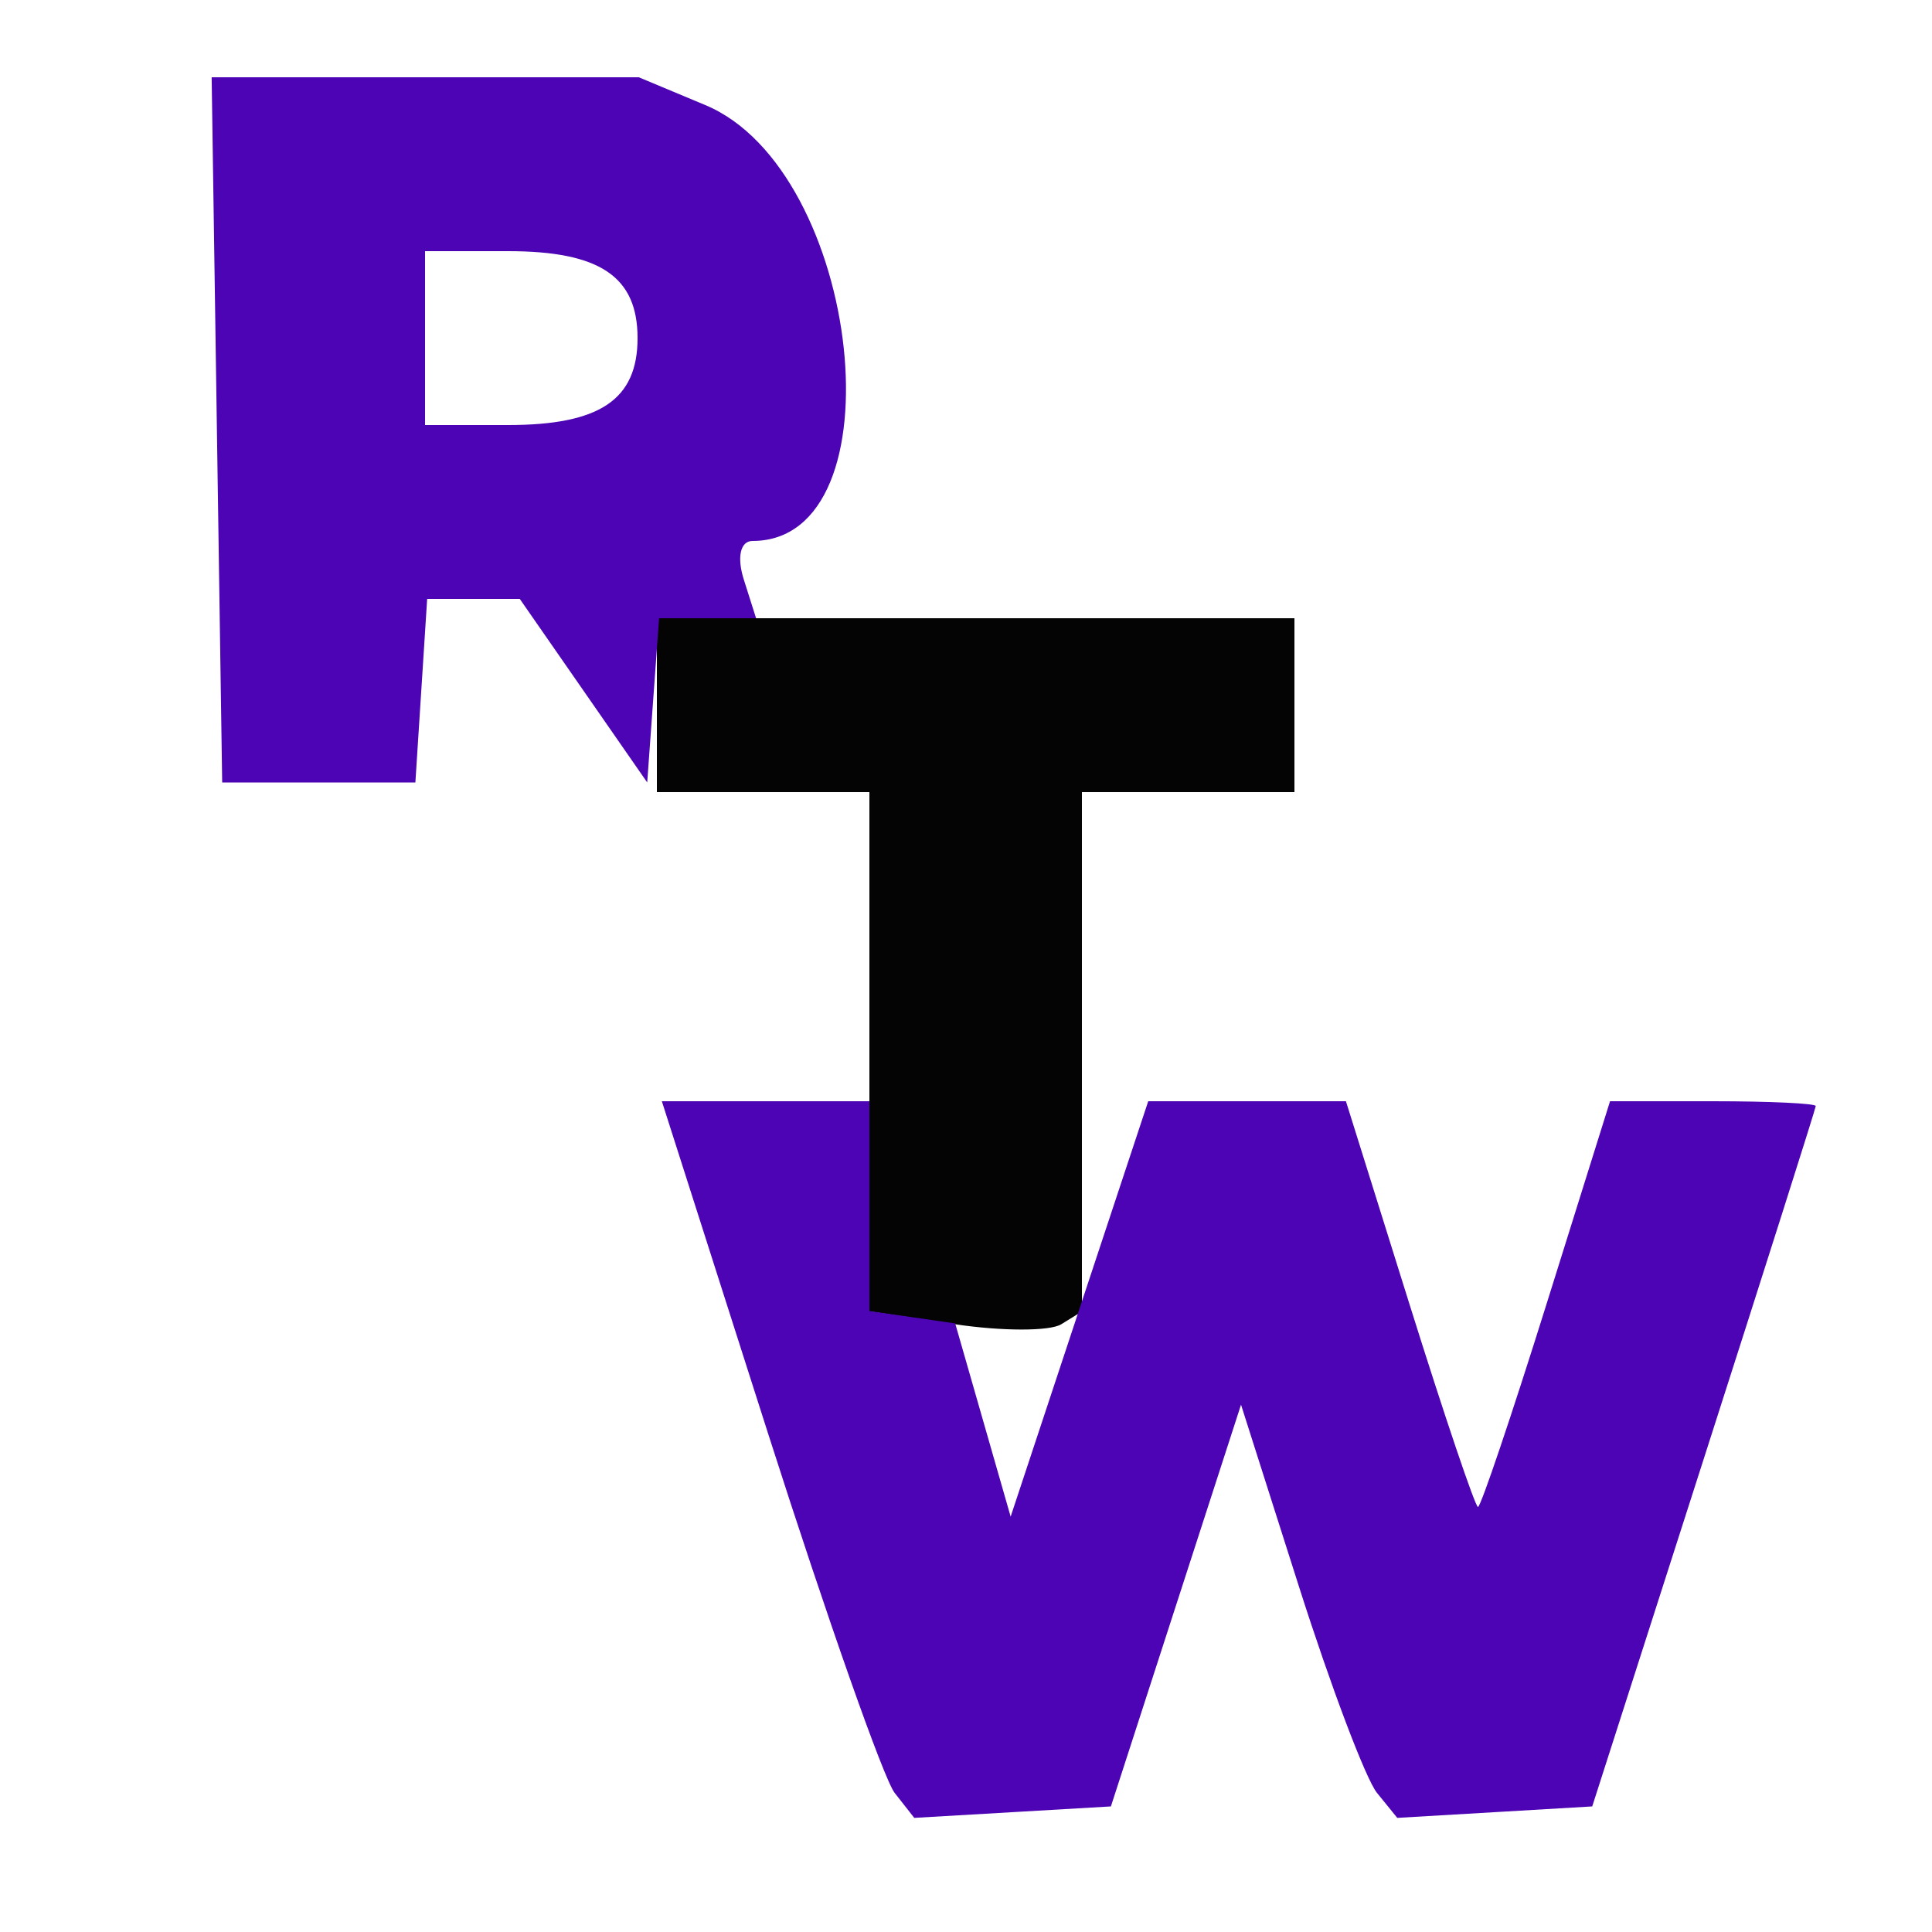
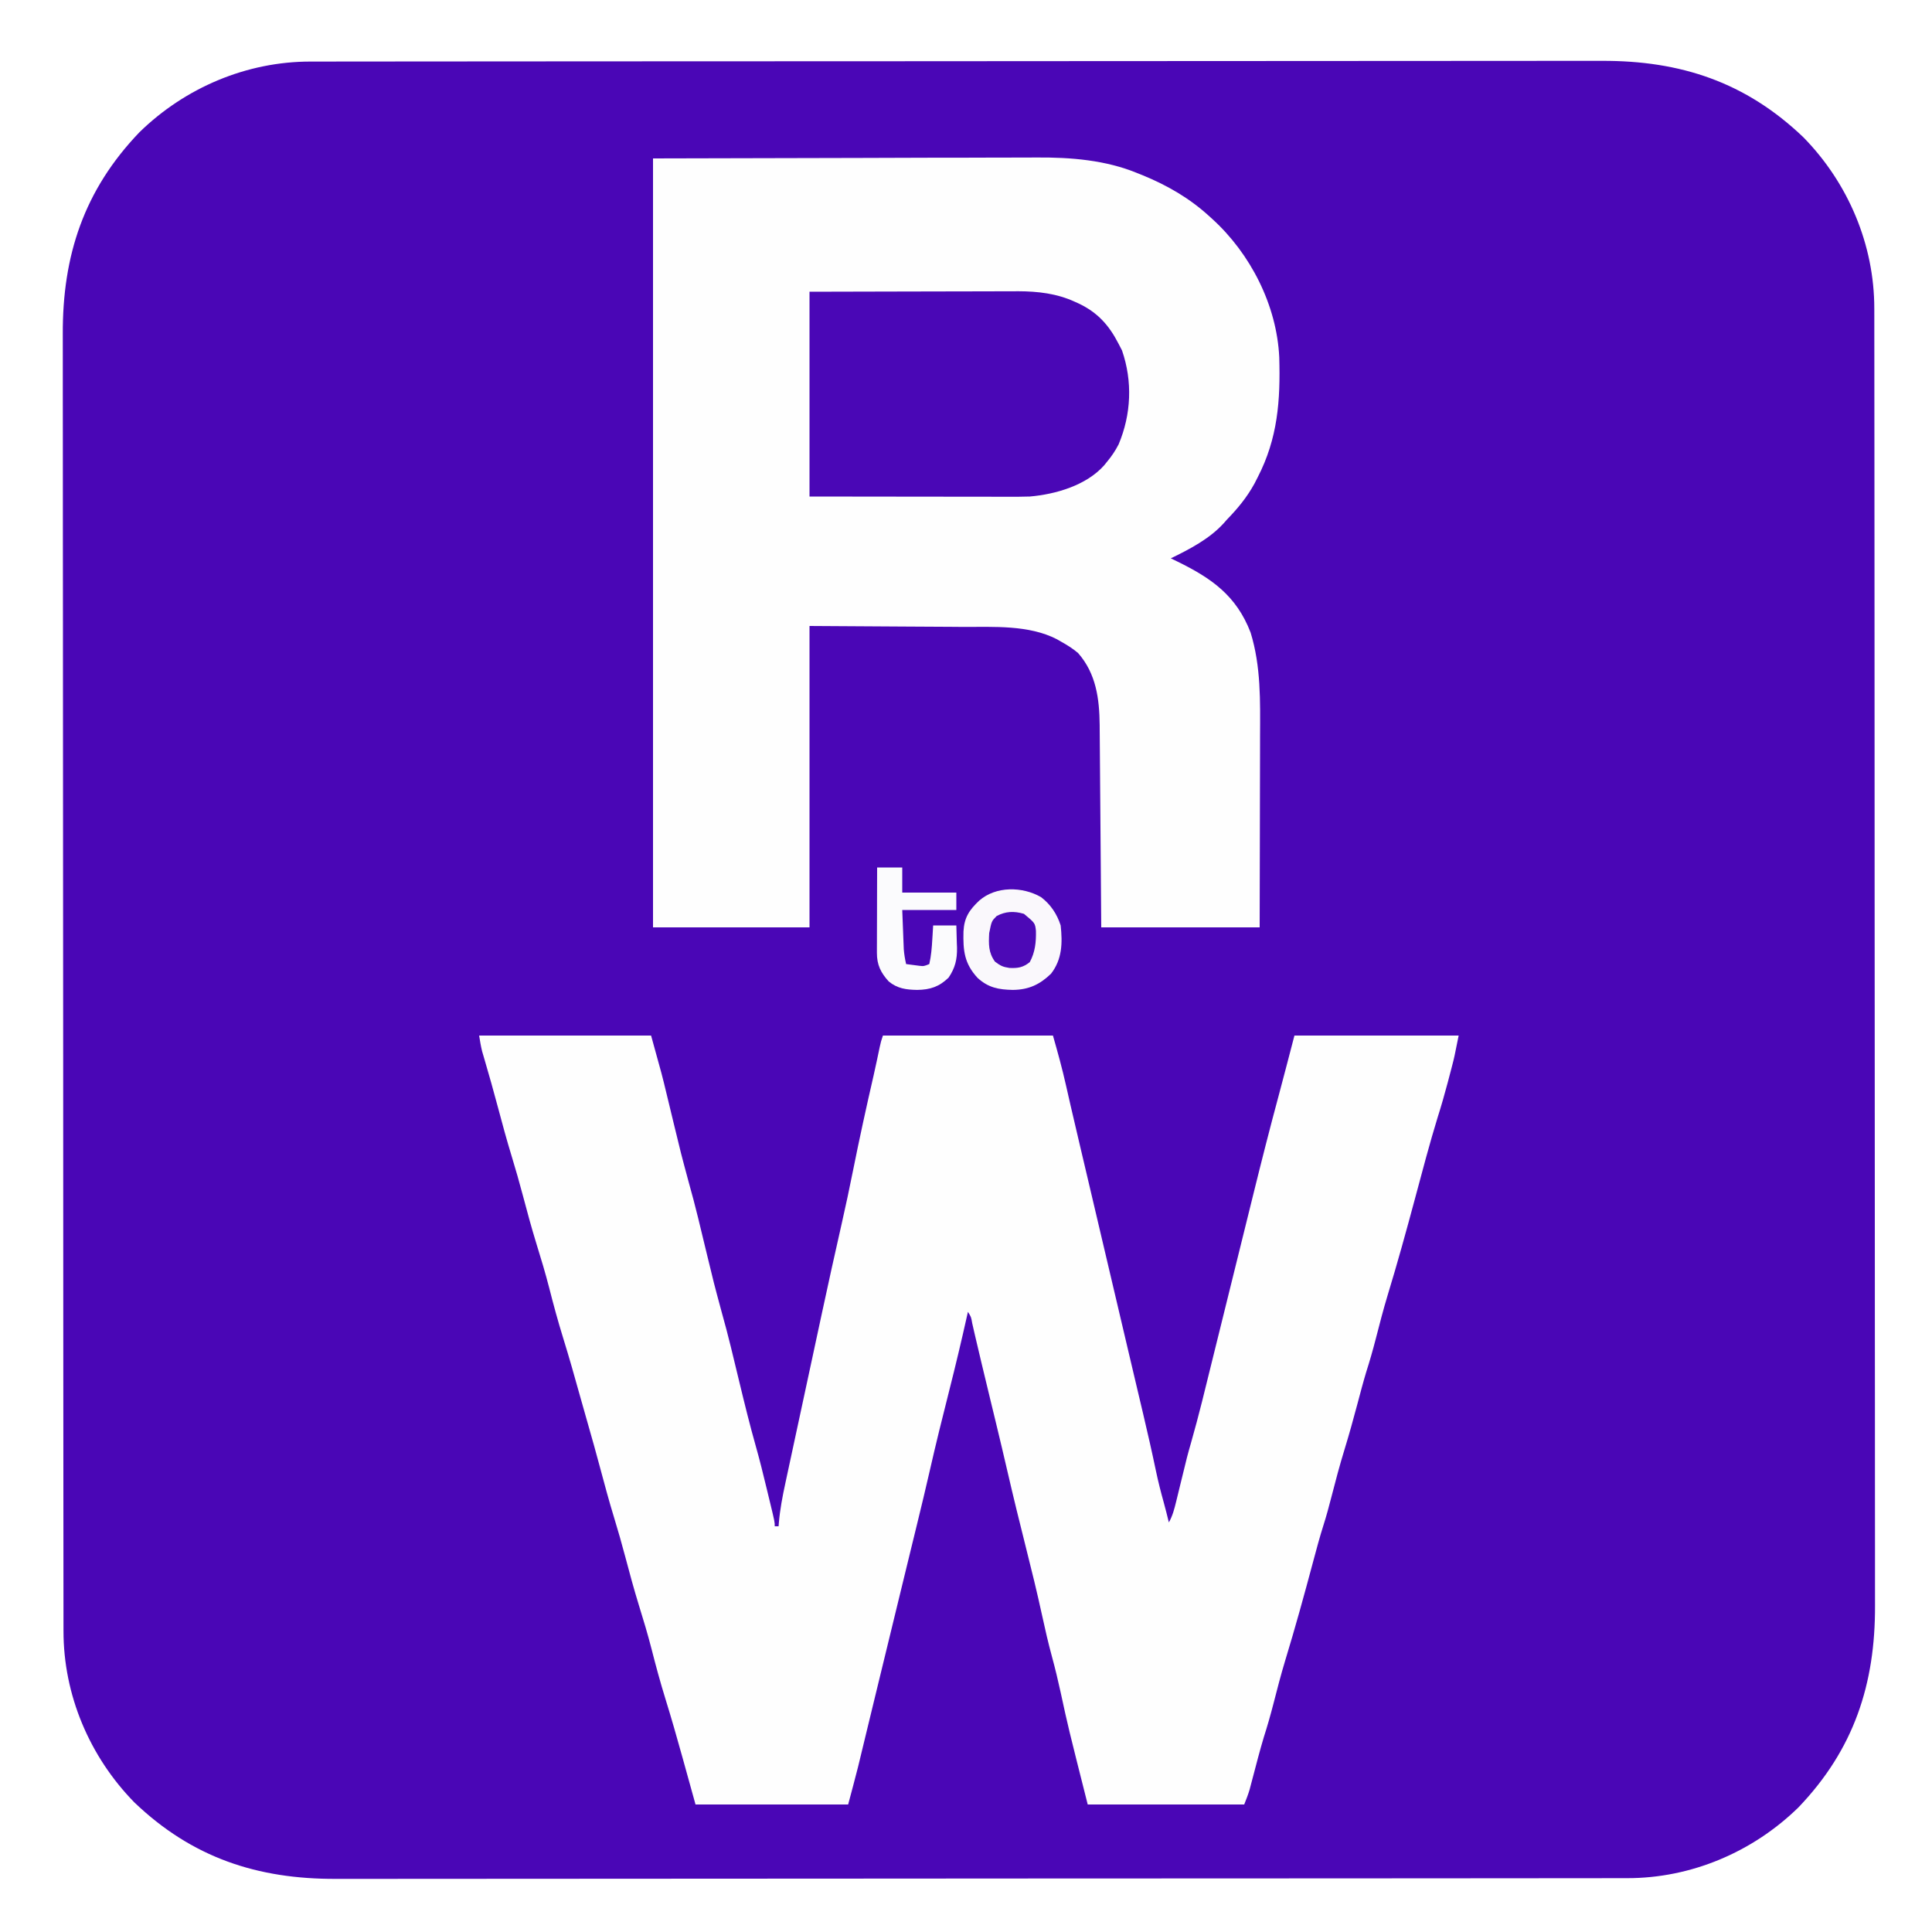
- <svg xmlns="http://www.w3.org/2000/svg" width="100" height="100" viewBox="0 0 100 100" version="1.1">
-   <path d="M 34 36.500 L 34 41 39.500 41 L 45 41 45 54.439 L 45 67.877 49.429 68.542 C 51.865 68.907, 54.340 68.908, 54.929 68.544 L 56 67.882 56 54.441 L 56 41 61.500 41 L 67 41 67 36.500 L 67 32 50.500 32 L 34 32 34 36.500" stroke="none" fill="#040404" fill-rule="evenodd" />
-   <path d="M 11.227 22.250 L 11.500 40.500 16.500 40.500 L 21.500 40.500 21.805 35.750 L 22.110 31 24.507 31 L 26.904 31 30.202 35.750 L 33.500 40.500 33.807 36.250 L 34.115 32 36.625 32 L 39.135 32 38.500 30 C 38.132 28.841, 38.320 28, 38.947 28 C 46.685 28, 44.614 8.826, 36.510 5.440 L 33.064 4 22.010 4 L 10.955 4 11.227 22.250 M 22 17.500 L 22 22 26.300 22 C 31.044 22, 33 20.686, 33 17.500 C 33 14.314, 31.044 13, 26.300 13 L 22 13 22 17.500 M 39.772 74.250 C 42.805 83.737, 45.745 92.084, 46.305 92.797 L 47.322 94.093 52.411 93.797 L 57.500 93.500 60.868 83.103 L 64.235 72.707 67.228 82.103 C 68.874 87.272, 70.693 92.084, 71.271 92.797 L 72.322 94.093 77.367 93.797 L 82.413 93.500 88.189 75.500 C 91.366 65.600, 93.973 57.388, 93.983 57.250 C 93.992 57.112, 91.600 57, 88.668 57 L 83.335 57 80.047 67.500 C 78.238 73.275, 76.642 78, 76.500 78 C 76.358 78, 74.762 73.275, 72.953 67.500 L 69.665 57 64.548 57 L 59.432 57 55.871 67.750 L 52.311 78.500 50.876 73.500 L 49.441 68.500 47.221 68.180 L 45 67.861 45 62.430 L 45 57 39.629 57 L 34.257 57 39.772 74.250" stroke="none" fill="#4c04b4" fill-rule="evenodd" />
+ <svg xmlns="http://www.w3.org/2000/svg" version="1.1" width="1000" height="1000">
+   <path d="M0 0 C1.192 -0.002 2.385 -0.005 3.613 -0.007 C6.925 -0.013 10.237 -0.014 13.548 -0.013 C17.151 -0.013 20.753 -0.019 24.355 -0.024 C31.501 -0.033 38.647 -0.037 45.793 -0.04 C54.353 -0.043 62.912 -0.051 71.471 -0.06 C92.161 -0.081 112.851 -0.091 133.541 -0.1 C143.332 -0.104 153.123 -0.11 162.913 -0.115 C196.437 -0.133 229.961 -0.148 263.485 -0.155 C265.589 -0.156 267.694 -0.156 269.798 -0.157 C270.842 -0.157 271.885 -0.157 272.96 -0.157 C278.248 -0.159 283.535 -0.16 288.822 -0.161 C289.871 -0.161 290.921 -0.161 292.002 -0.162 C326.009 -0.17 360.016 -0.193 394.023 -0.226 C429.989 -0.26 465.954 -0.28 501.919 -0.283 C505.87 -0.283 509.82 -0.284 513.771 -0.284 C514.744 -0.284 515.716 -0.284 516.719 -0.285 C532.353 -0.287 547.988 -0.303 563.622 -0.323 C579.348 -0.343 595.074 -0.349 610.801 -0.339 C620.135 -0.334 629.468 -0.34 638.803 -0.362 C645.05 -0.375 651.297 -0.374 657.544 -0.361 C661.095 -0.355 664.647 -0.354 668.198 -0.371 C709.018 -0.533 742.774 10.622 772.684 39.259 C795.859 62.963 809.363 94.867 809.319 127.997 C809.321 129.194 809.323 130.392 809.326 131.625 C809.331 134.951 809.332 138.277 809.331 141.603 C809.332 145.221 809.337 148.839 809.343 152.456 C809.352 159.633 809.356 166.809 809.358 173.986 C809.361 182.582 809.37 191.178 809.379 199.774 C809.399 220.552 809.41 241.331 809.419 262.109 C809.423 271.942 809.428 281.775 809.433 291.607 C809.451 325.274 809.466 358.941 809.474 392.608 C809.474 394.722 809.475 396.835 809.475 398.948 C809.475 400.52 809.475 400.52 809.476 402.124 C809.477 407.434 809.478 412.744 809.479 418.054 C809.48 419.108 809.48 420.161 809.48 421.247 C809.488 455.4 809.511 489.552 809.544 523.705 C809.578 559.824 809.598 595.943 809.601 632.062 C809.602 636.029 809.602 639.997 809.603 643.964 C809.603 644.941 809.603 645.918 809.603 646.925 C809.605 662.626 809.621 678.328 809.642 694.029 C809.662 709.822 809.667 725.616 809.658 741.409 C809.653 750.783 809.658 760.157 809.68 769.531 C809.694 775.805 809.693 782.078 809.68 788.352 C809.673 791.919 809.672 795.485 809.689 799.052 C809.875 839.904 798.718 873.702 770.059 903.634 C746.374 926.791 714.477 940.313 681.369 940.268 C680.176 940.271 678.984 940.273 677.755 940.276 C674.444 940.281 671.132 940.282 667.82 940.281 C664.218 940.281 660.616 940.287 657.013 940.293 C649.867 940.302 642.721 940.306 635.575 940.308 C627.016 940.311 618.457 940.32 609.897 940.328 C589.207 940.349 568.517 940.36 547.827 940.369 C538.037 940.373 528.246 940.378 518.455 940.383 C484.931 940.401 451.408 940.416 417.884 940.424 C415.779 940.424 413.675 940.425 411.571 940.425 C410.527 940.425 409.483 940.426 408.408 940.426 C403.121 940.427 397.834 940.428 392.546 940.429 C391.497 940.43 390.448 940.43 389.367 940.43 C355.36 940.438 321.352 940.461 287.345 940.494 C251.38 940.528 215.415 940.548 179.45 940.551 C175.499 940.552 171.548 940.552 167.598 940.553 C166.625 940.553 165.652 940.553 164.65 940.553 C149.015 940.555 133.381 940.571 117.746 940.592 C102.02 940.612 86.294 940.617 70.568 940.608 C61.234 940.603 51.9 940.608 42.566 940.63 C36.319 940.644 30.072 940.643 23.825 940.63 C20.273 940.623 16.722 940.622 13.17 940.639 C-27.649 940.801 -61.406 929.646 -91.316 901.009 C-114.491 877.305 -127.994 845.402 -127.95 812.272 C-127.952 811.074 -127.955 809.877 -127.957 808.643 C-127.963 805.317 -127.964 801.991 -127.963 798.665 C-127.963 795.048 -127.969 791.43 -127.974 787.812 C-127.983 780.636 -127.987 773.459 -127.99 766.283 C-127.993 757.687 -128.001 749.09 -128.01 740.494 C-128.031 719.716 -128.041 698.937 -128.05 678.159 C-128.054 668.326 -128.06 658.494 -128.065 648.661 C-128.083 614.994 -128.098 581.327 -128.105 547.66 C-128.106 545.547 -128.106 543.433 -128.107 541.32 C-128.107 540.272 -128.107 539.224 -128.107 538.144 C-128.108 532.834 -128.11 527.524 -128.111 522.215 C-128.111 521.161 -128.111 520.107 -128.112 519.021 C-128.119 484.869 -128.143 450.716 -128.175 416.563 C-128.21 380.444 -128.229 344.326 -128.233 308.207 C-128.233 304.239 -128.234 300.272 -128.234 296.304 C-128.234 295.327 -128.234 294.35 -128.235 293.344 C-128.237 277.642 -128.253 261.941 -128.273 246.239 C-128.293 230.446 -128.299 214.653 -128.289 198.859 C-128.284 189.485 -128.29 180.112 -128.312 170.737 C-128.325 164.464 -128.324 158.19 -128.311 151.916 C-128.305 148.35 -128.304 144.783 -128.321 141.216 C-128.506 100.365 -117.35 66.567 -88.691 36.634 C-65.005 13.477 -33.109 -0.044 0 0 Z " fill="#4A06B6" transform="translate(160.8157,31.86578)" />
+   <path d="M0 0 C29.37 0 58.74 0 89 0 C94.727 20.619 94.727 20.619 96.938 29.844 C97.309 31.373 97.309 31.373 97.687 32.933 C98.719 37.186 99.745 41.441 100.771 45.696 C104.433 60.9 104.433 60.9 108.5 76 C111.95 88.14 114.813 100.429 117.771 112.696 C121.433 127.9 121.433 127.9 125.5 143 C128.95 155.14 131.813 167.429 134.771 179.696 C137.431 190.715 140.131 201.704 143.221 212.611 C145.255 219.815 147.048 227.07 148.795 234.347 C149.326 236.557 149.863 238.765 150.4 240.973 C153 251.726 153 251.726 153 254 C153.66 254 154.32 254 155 254 C155.043 253.42 155.087 252.84 155.132 252.242 C155.73 245.29 156.999 238.602 158.481 231.79 C158.859 230.019 158.859 230.019 159.245 228.213 C159.934 224.996 160.627 221.779 161.323 218.564 C162.059 215.157 162.789 211.749 163.519 208.342 C164.751 202.599 165.988 196.857 167.227 191.115 C168.795 183.849 170.356 176.581 171.916 169.313 C173.278 162.964 174.643 156.615 176.009 150.267 C176.436 148.28 176.863 146.293 177.29 144.307 C180.657 128.652 184.096 113.016 187.652 97.403 C189.743 88.214 191.702 79.005 193.548 69.763 C196.849 53.253 200.455 36.829 204.229 20.421 C205.32 15.58 206.343 10.724 207.358 5.865 C208 3 208 3 209 0 C238.04 0 267.08 0 297 0 C299.456 8.597 301.804 17.051 303.75 25.75 C304.267 28.026 304.786 30.302 305.305 32.578 C305.714 34.377 305.714 34.377 306.132 36.213 C307.684 42.982 309.281 49.741 310.875 56.5 C311.216 57.946 311.557 59.393 311.897 60.839 C312.587 63.766 313.277 66.694 313.968 69.621 C315.481 76.041 316.992 82.462 318.502 88.883 C319.335 92.422 320.167 95.961 321 99.5 C321.333 100.917 321.667 102.333 322 103.75 C322.165 104.451 322.33 105.153 322.5 105.875 C332 146.25 332 146.25 332.5 148.375 C332.833 149.792 333.167 151.209 333.5 152.627 C334.332 156.16 335.163 159.693 335.993 163.226 C337.516 169.704 339.042 176.182 340.577 182.657 C341.448 186.334 342.318 190.01 343.188 193.688 C343.356 194.399 343.524 195.11 343.697 195.843 C346.032 205.734 348.288 215.638 350.366 225.587 C351.497 230.944 352.83 236.216 354.305 241.49 C355.271 244.977 356.138 248.485 357 252 C358.948 248.544 359.835 245.086 360.77 241.242 C360.932 240.58 361.095 239.918 361.263 239.236 C361.784 237.117 362.299 234.996 362.812 232.875 C366.577 217.394 366.577 217.394 368.556 210.496 C372.588 196.392 376 182.123 379.513 167.883 C380.481 163.961 381.453 160.04 382.424 156.118 C385.098 145.325 387.766 134.53 390.434 123.736 C392.876 113.857 395.318 103.978 397.765 94.1 C398.725 90.226 399.684 86.351 400.64 82.475 C404.916 65.141 409.31 47.85 413.962 30.613 C416.69 20.421 419.337 10.208 422 0 C450.05 0 478.1 0 507 0 C504.746 11.27 504.746 11.27 503.633 15.551 C503.389 16.489 503.146 17.427 502.895 18.394 C502.641 19.357 502.387 20.32 502.125 21.312 C501.857 22.332 501.59 23.352 501.314 24.403 C499.718 30.435 498.004 36.407 496.117 42.355 C491.895 56.13 488.229 70.085 484.5 84 C479.966 100.912 475.317 117.782 470.203 134.529 C467.964 141.945 466.031 149.43 464.107 156.933 C462.604 162.77 460.952 168.522 459.121 174.266 C457.5 179.665 456.073 185.114 454.625 190.562 C452.519 198.479 450.342 206.357 447.938 214.188 C445.423 222.379 443.235 230.634 441.107 238.933 C439.862 243.765 438.577 248.557 437.062 253.312 C435.072 259.573 433.382 265.904 431.688 272.25 C427.1 289.415 422.393 306.535 417.203 323.529 C414.964 330.945 413.031 338.43 411.107 345.933 C409.609 351.75 407.967 357.485 406.137 363.207 C404.076 370.083 402.285 377.036 400.461 383.978 C400.028 385.613 400.028 385.613 399.586 387.281 C399.2 388.752 399.2 388.752 398.806 390.252 C398.033 392.888 397.02 395.45 396 398 C369.27 398 342.54 398 315 398 C304.865 357.869 304.865 357.869 300.978 339.909 C299.632 333.726 298.161 327.605 296.5 321.5 C294.545 314.314 292.888 307.091 291.312 299.812 C288.793 288.209 285.969 276.699 283.062 265.188 C279.745 252.045 276.523 238.892 273.475 225.684 C271.511 217.173 269.494 208.677 267.438 200.188 C267.148 198.993 266.859 197.798 266.561 196.567 C265.987 194.202 265.414 191.837 264.841 189.472 C263.491 183.9 262.151 178.325 260.812 172.75 C260.567 171.731 260.322 170.711 260.069 169.661 C258.953 165.012 257.848 160.362 256.773 155.703 C256.588 154.902 256.403 154.1 256.212 153.274 C255.873 151.803 255.537 150.331 255.204 148.858 C254.66 145.657 254.66 145.657 253 143 C252.877 143.553 252.754 144.105 252.627 144.674 C249.692 157.824 246.576 170.915 243.265 183.975 C239.774 197.758 236.343 211.546 233.201 225.414 C231.12 234.569 228.913 243.692 226.688 252.812 C226.401 253.987 226.401 253.987 226.108 255.186 C225.131 259.19 224.152 263.194 223.173 267.198 C221.462 274.197 219.761 281.198 218.059 288.199 C217.123 292.049 216.187 295.9 215.25 299.75 C214.875 301.292 214.5 302.833 214.125 304.375 C211.875 313.625 211.875 313.625 211.313 315.937 C210.937 317.48 210.562 319.023 210.187 320.566 C209.254 324.403 208.32 328.24 207.386 332.077 C205.648 339.217 203.912 346.358 202.185 353.5 C201.38 356.826 200.574 360.152 199.768 363.477 C199.389 365.043 199.011 366.608 198.633 368.174 C198.104 370.364 197.574 372.553 197.043 374.742 C196.744 375.978 196.445 377.214 196.137 378.488 C194.493 385.01 192.733 391.501 191 398 C164.93 398 138.86 398 112 398 C107 380 107 380 105.227 373.582 C102.424 363.471 99.542 353.398 96.438 343.375 C93.797 334.845 91.467 326.271 89.267 317.618 C87.297 309.95 85.028 302.401 82.678 294.843 C80.087 286.444 77.806 277.976 75.555 269.481 C73.817 262.949 71.981 256.462 70 250 C67.331 241.287 64.951 232.51 62.605 223.705 C60.57 216.079 58.455 208.482 56.267 200.898 C54.928 196.254 53.608 191.607 52.316 186.949 C49.479 176.717 46.58 166.518 43.438 156.375 C40.797 147.845 38.467 139.271 36.267 130.618 C34.297 122.95 32.028 115.401 29.678 107.843 C27.087 99.444 24.806 90.976 22.555 82.481 C20.817 75.949 18.981 69.462 17 63 C14.336 54.301 11.956 45.539 9.619 36.747 C7.472 28.691 5.222 20.67 2.865 12.672 C2.634 11.878 2.402 11.084 2.164 10.266 C1.862 9.241 1.862 9.241 1.553 8.196 C0.874 5.5 0.457 2.743 0 0 Z " fill="#FEFEFE" transform="translate(248,536)" />
+   <path d="M0 0 C35.516 -0.083 71.032 -0.165 107.625 -0.25 C118.806 -0.286 129.987 -0.323 141.506 -0.36 C155.245 -0.378 155.245 -0.378 161.693 -0.382 C166.16 -0.385 170.628 -0.4 175.095 -0.422 C180.82 -0.45 186.544 -0.458 192.269 -0.452 C194.353 -0.453 196.438 -0.461 198.523 -0.477 C216.205 -0.603 234.364 0.832 250.875 7.688 C251.729 8.029 252.583 8.37 253.462 8.721 C266.266 13.987 277.762 20.609 288 30 C288.484 30.437 288.968 30.873 289.467 31.323 C309.269 49.345 322.864 75.957 324.139 102.939 C324.796 125.318 323.351 144.939 313 165 C312.442 166.091 311.884 167.181 311.309 168.305 C307.402 175.429 302.641 181.186 297 187 C296.46 187.614 295.92 188.227 295.363 188.859 C288.002 196.944 277.726 202.27 268 207 C269.051 207.508 270.101 208.016 271.184 208.539 C289.066 217.268 301.974 226.268 309.324 245.457 C314.716 262.994 314.28 280.918 314.203 299.065 C314.19 302.554 314.189 306.043 314.187 309.531 C314.181 316.111 314.164 322.691 314.144 329.271 C314.119 337.511 314.109 345.752 314.098 353.992 C314.078 368.662 314.038 383.331 314 398 C286.94 398 259.88 398 232 398 C231.939 389.947 231.879 381.894 231.816 373.598 C231.776 368.489 231.735 363.38 231.693 358.271 C231.627 350.167 231.562 342.062 231.503 333.958 C231.455 327.422 231.403 320.886 231.347 314.35 C231.327 311.86 231.308 309.369 231.291 306.879 C231.267 303.384 231.237 299.889 231.205 296.395 C231.2 295.37 231.194 294.346 231.188 293.291 C231.049 279.665 229.369 266.659 220 256 C217.18 253.616 214.234 251.772 211 250 C210.346 249.621 209.693 249.242 209.02 248.852 C194.526 241.395 176.374 242.531 160.59 242.488 C158.542 242.473 156.494 242.456 154.446 242.438 C146.944 242.38 139.441 242.348 131.938 242.312 C106.723 242.158 106.723 242.158 81 242 C81 293.48 81 344.96 81 398 C54.27 398 27.54 398 0 398 C0 266.66 0 135.32 0 0 Z " fill="#FEFEFE" transform="translate(338,82)" />
+   <path d="M0 0 C28.757 -0.08 28.757 -0.08 43.019 -0.101 C50.715 -0.112 58.411 -0.126 66.107 -0.151 C72.857 -0.173 79.606 -0.185 86.356 -0.19 C88.925 -0.193 91.494 -0.201 94.063 -0.211 C97.675 -0.226 101.286 -0.228 104.897 -0.227 C106.474 -0.238 106.474 -0.238 108.082 -0.249 C118.165 -0.221 127.952 0.906 137.188 5.125 C138.205 5.585 138.205 5.585 139.244 6.053 C149.131 10.732 155.043 17.326 160 27 C160.577 28.114 161.155 29.227 161.75 30.375 C167.296 46.458 166.533 63.441 160 79 C158.291 82.311 156.39 85.148 154 88 C153.5 88.621 153 89.243 152.484 89.883 C143.245 100.243 127.44 104.845 114 106 C110.208 106.133 106.421 106.127 102.627 106.114 C100.957 106.114 100.957 106.114 99.254 106.114 C95.596 106.113 91.939 106.106 88.281 106.098 C85.737 106.096 83.192 106.094 80.648 106.093 C74.649 106.09 68.649 106.082 62.65 106.072 C55.144 106.06 47.639 106.054 40.133 106.049 C26.755 106.039 13.378 106.019 0 106 C0 71.02 0 36.04 0 0 Z " fill="#4A07B6" transform="translate(419,151)" />
+   <path d="M0 0 C4.953 3.788 8.218 8.715 10.125 14.625 C11.111 23.702 10.931 32.158 5.125 39.625 C-0.721 45.27 -6.458 47.909 -14.625 48 C-22.017 47.861 -27.389 46.836 -32.906 41.754 C-39.788 34.294 -40.425 27.572 -40.18 17.738 C-39.788 10.514 -37.185 6.637 -32 1.75 C-23.336 -5.792 -9.639 -5.581 0 0 Z " fill="#FAF8FC" transform="translate(538.875,464.375)" />
+   <path d="M0 0 C4.29 0 8.58 0 13 0 C13 4.29 13 8.58 13 13 C22.24 13 31.48 13 41 13 C41 15.97 41 18.94 41 22 C31.76 22 22.52 22 13 22 C13.144 25.692 13.289 29.384 13.438 33.188 C13.481 34.343 13.524 35.498 13.568 36.688 C13.606 37.61 13.644 38.531 13.684 39.48 C13.72 40.418 13.757 41.355 13.795 42.321 C13.996 44.951 14.427 47.428 15 50 C16.436 50.196 17.874 50.381 19.312 50.562 C20.113 50.667 20.914 50.771 21.738 50.879 C24.168 51.148 24.168 51.148 27 50 C27.981 45.753 28.309 41.527 28.562 37.188 C28.606 36.495 28.649 35.802 28.693 35.088 C28.799 33.392 28.9 31.696 29 30 C32.96 30 36.92 30 41 30 C41.109 33.001 41.188 35.998 41.25 39 C41.3 40.259 41.3 40.259 41.352 41.543 C41.445 47.559 40.401 51.979 37 57 C32.128 61.747 27.419 63.294 20.688 63.375 C14.955 63.265 10.522 62.677 6 59 C1.858 54.433 -0.13 50.391 -0.114 44.161 C-0.113 43.181 -0.113 42.2 -0.113 41.189 C-0.108 40.133 -0.103 39.077 -0.098 37.988 C-0.096 36.905 -0.095 35.822 -0.093 34.705 C-0.088 31.241 -0.075 27.777 -0.062 24.312 C-0.057 21.965 -0.053 19.618 -0.049 17.271 C-0.038 11.514 -0.021 5.757 0 0 Z " fill="#FBFBFD" transform="translate(454,449)" />
+   <path d="M0 0 C5.755 4.776 5.755 4.776 6.203 8.848 C6.325 14.598 5.795 19.876 3 25 C-0.466 27.806 -3.233 28.216 -7.562 28 C-10.984 27.469 -12.108 26.919 -15 24.75 C-18.416 20.053 -18.295 15.702 -18 10 C-16.75 3.75 -16.75 3.75 -14.125 1.125 C-9.476 -1.336 -5.092 -1.505 0 0 Z " fill="#4C09B6" transform="translate(530,473)" />
</svg>
